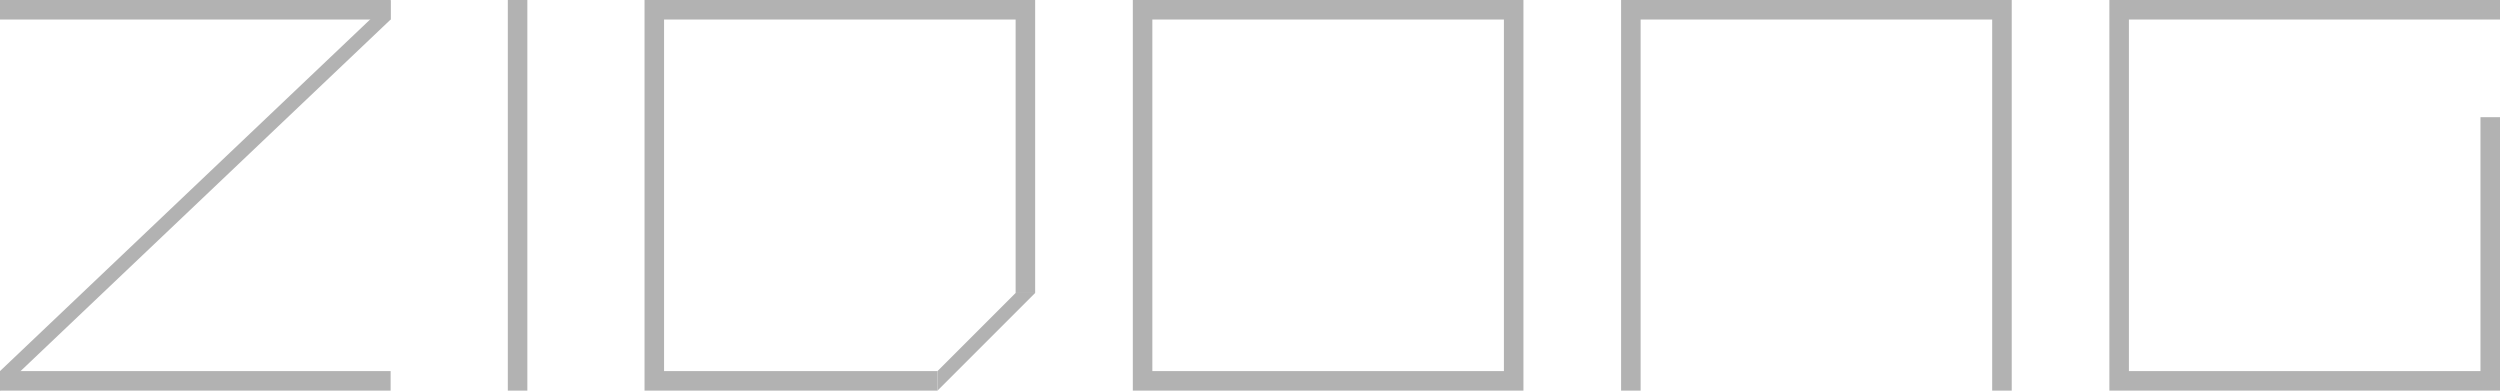
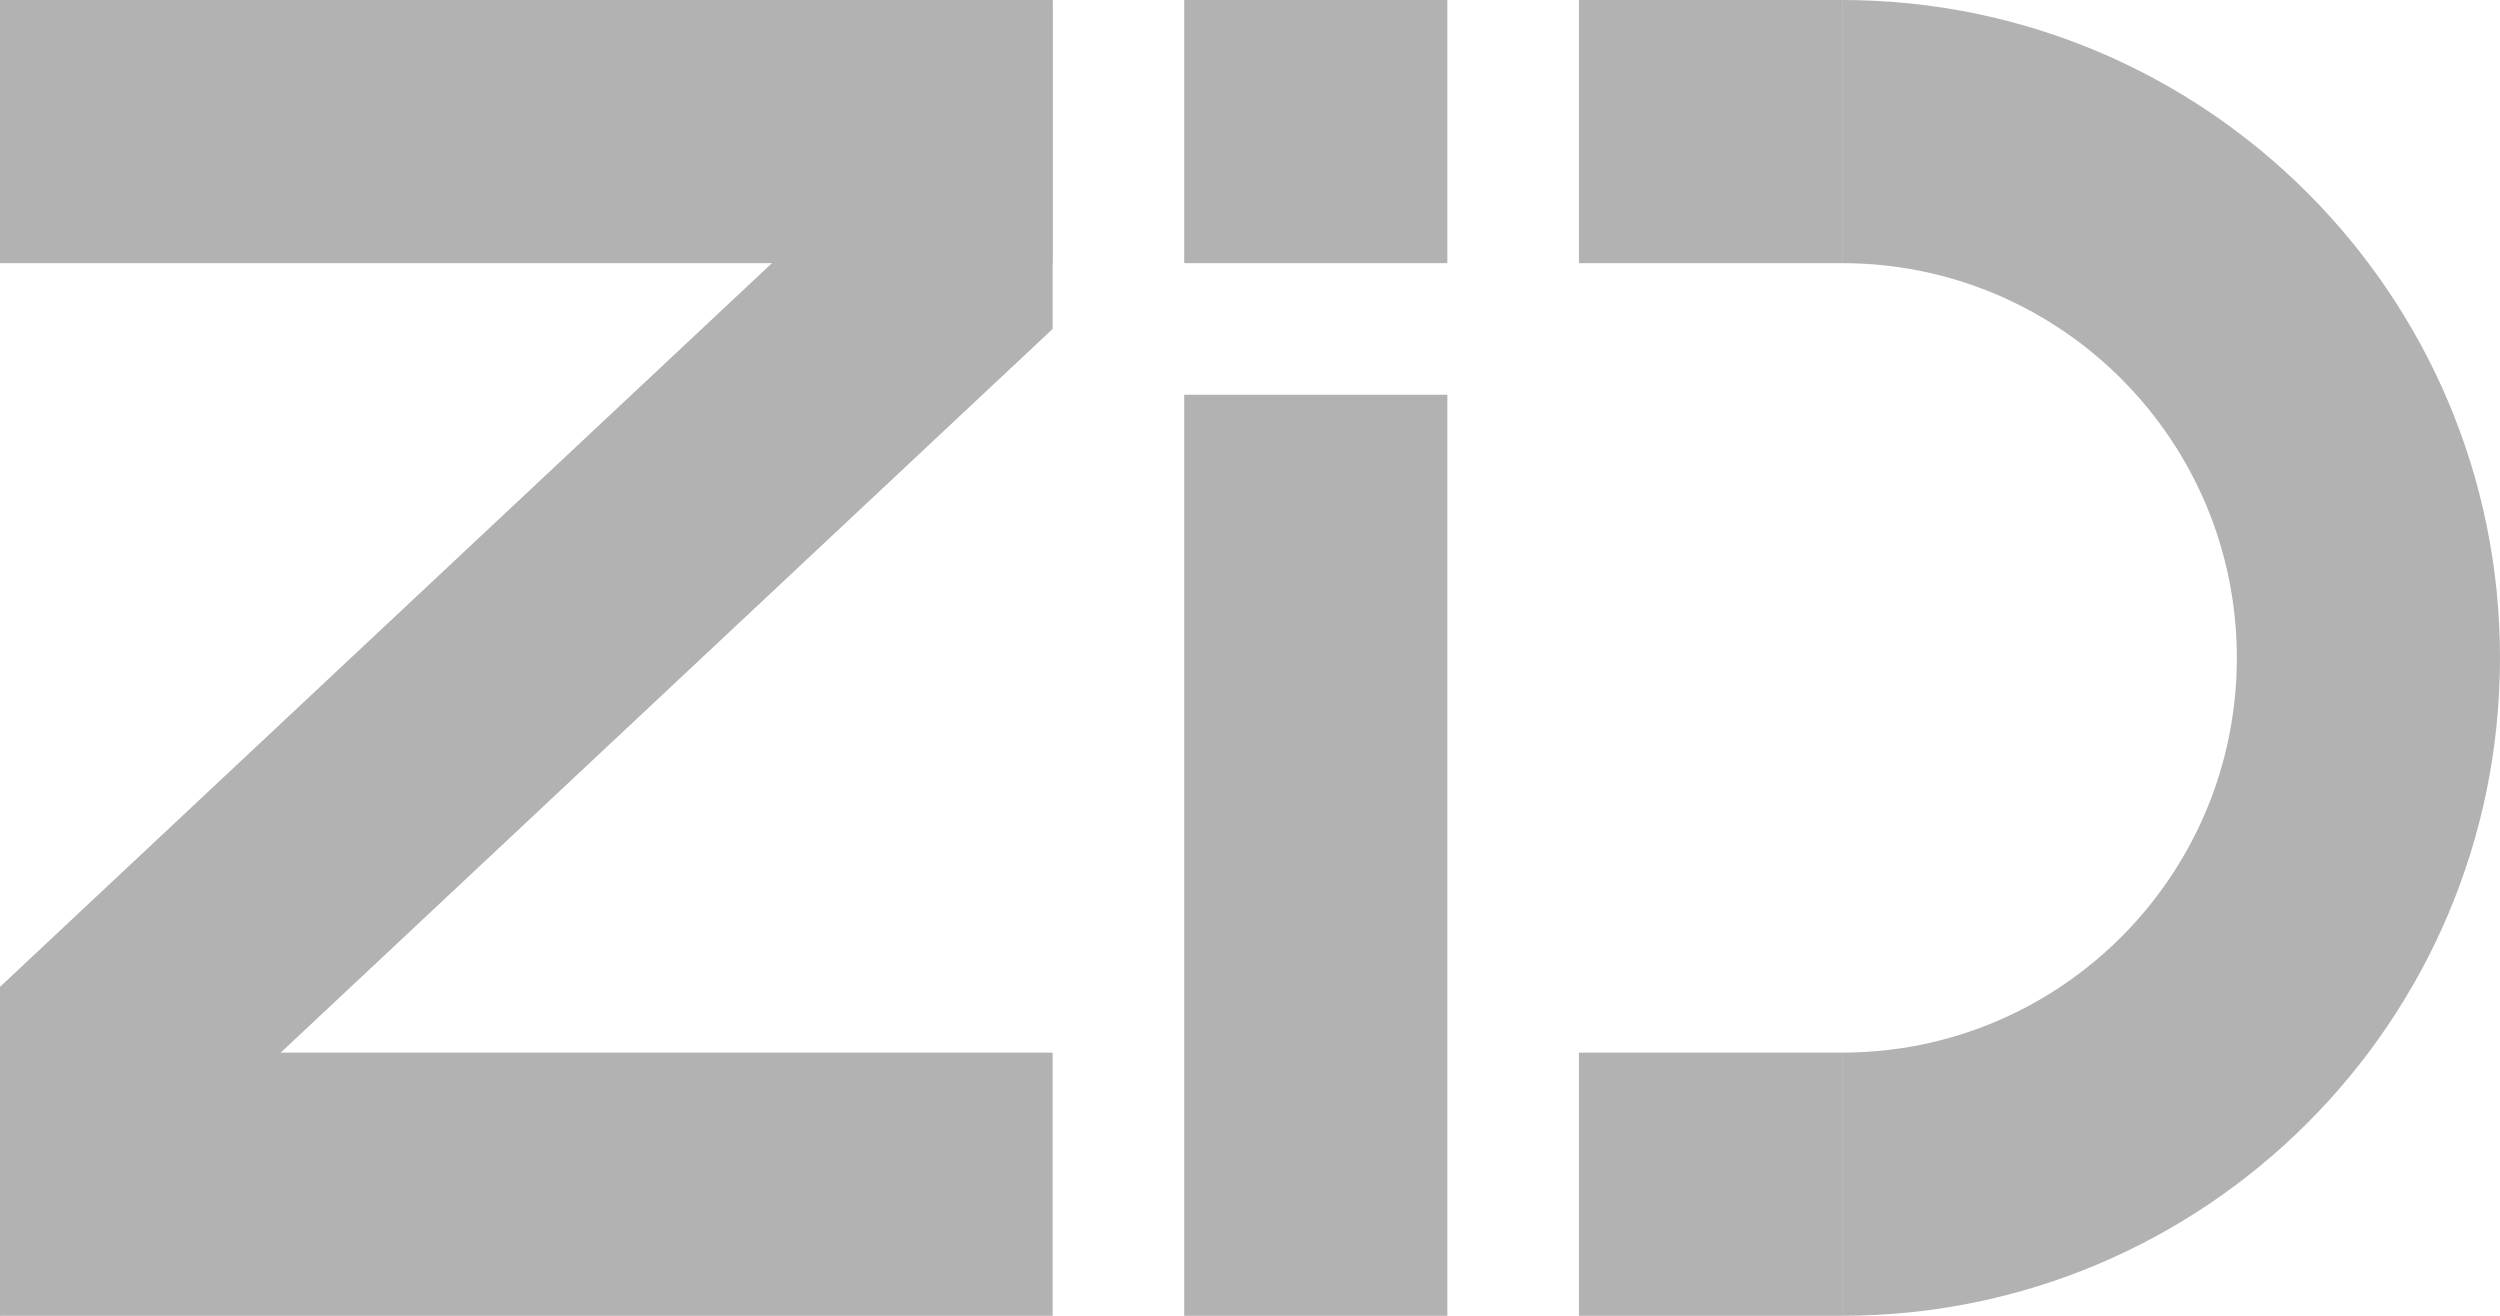
- <svg xmlns="http://www.w3.org/2000/svg" viewBox="0 0 128 20">
+ <svg xmlns="http://www.w3.org/2000/svg" viewBox="0 0 38 20">
  <defs>
    <style>.cls-1{fill:#b2b2b2;}</style>
  </defs>
  <g id="图层_2" data-name="图层 2">
    <g id="图层_1-2" data-name="图层 1">
-       <path class="cls-1" d="M58,0V20H78V0ZM77,19H59V1H77Z" />
-       <path class="cls-1" d="M83,0V20h20V0Zm19,20H84V1h18Z" />
-       <polygon class="cls-1" points="128 1 128 0 108 0 108 20 128 20 128 6 127 6 127 19 109 19 109 1 123 1 127 1 128 1" />
-       <polygon class="cls-1" points="33 0 33 20 48 20 48 19 34 19 34 1 52 1 52 15 53 15 53 0 33 0" />
-       <polygon class="cls-1" points="52 15 48 19 48 20 53 15 52 15" />
-       <rect class="cls-1" width="20" height="1" />
-       <rect class="cls-1" y="19" width="20" height="1" />
-       <polygon class="cls-1" points="20 0 0 19 0 20 20 1 20 0" />
-       <rect class="cls-1" x="26" width="1" height="20" />
+       <path class="cls-1" d="M28,0V4a6,6,0,0,1,0,12v4A10,10,0,0,0,28,0Z" />
+       <rect class="cls-1" x="18" y="6" width="4" height="14" />
+       <rect class="cls-1" x="6" y="10" width="4" height="16" transform="translate(26 10) rotate(90)" />
+       <rect class="cls-1" x="6" y="-6" width="4" height="16" transform="translate(10 -6) rotate(90)" />
+       <rect class="cls-1" x="24" y="16" width="4" height="4" transform="translate(52 36) rotate(180)" />
+       <rect class="cls-1" x="24" width="4" height="4" transform="translate(52 4) rotate(180)" />
+       <rect class="cls-1" x="18" width="4" height="4" transform="translate(40 4) rotate(180)" />
+       <polygon class="cls-1" points="16 5 0 20 0 15 16 0 16 5" />
    </g>
  </g>
</svg>
